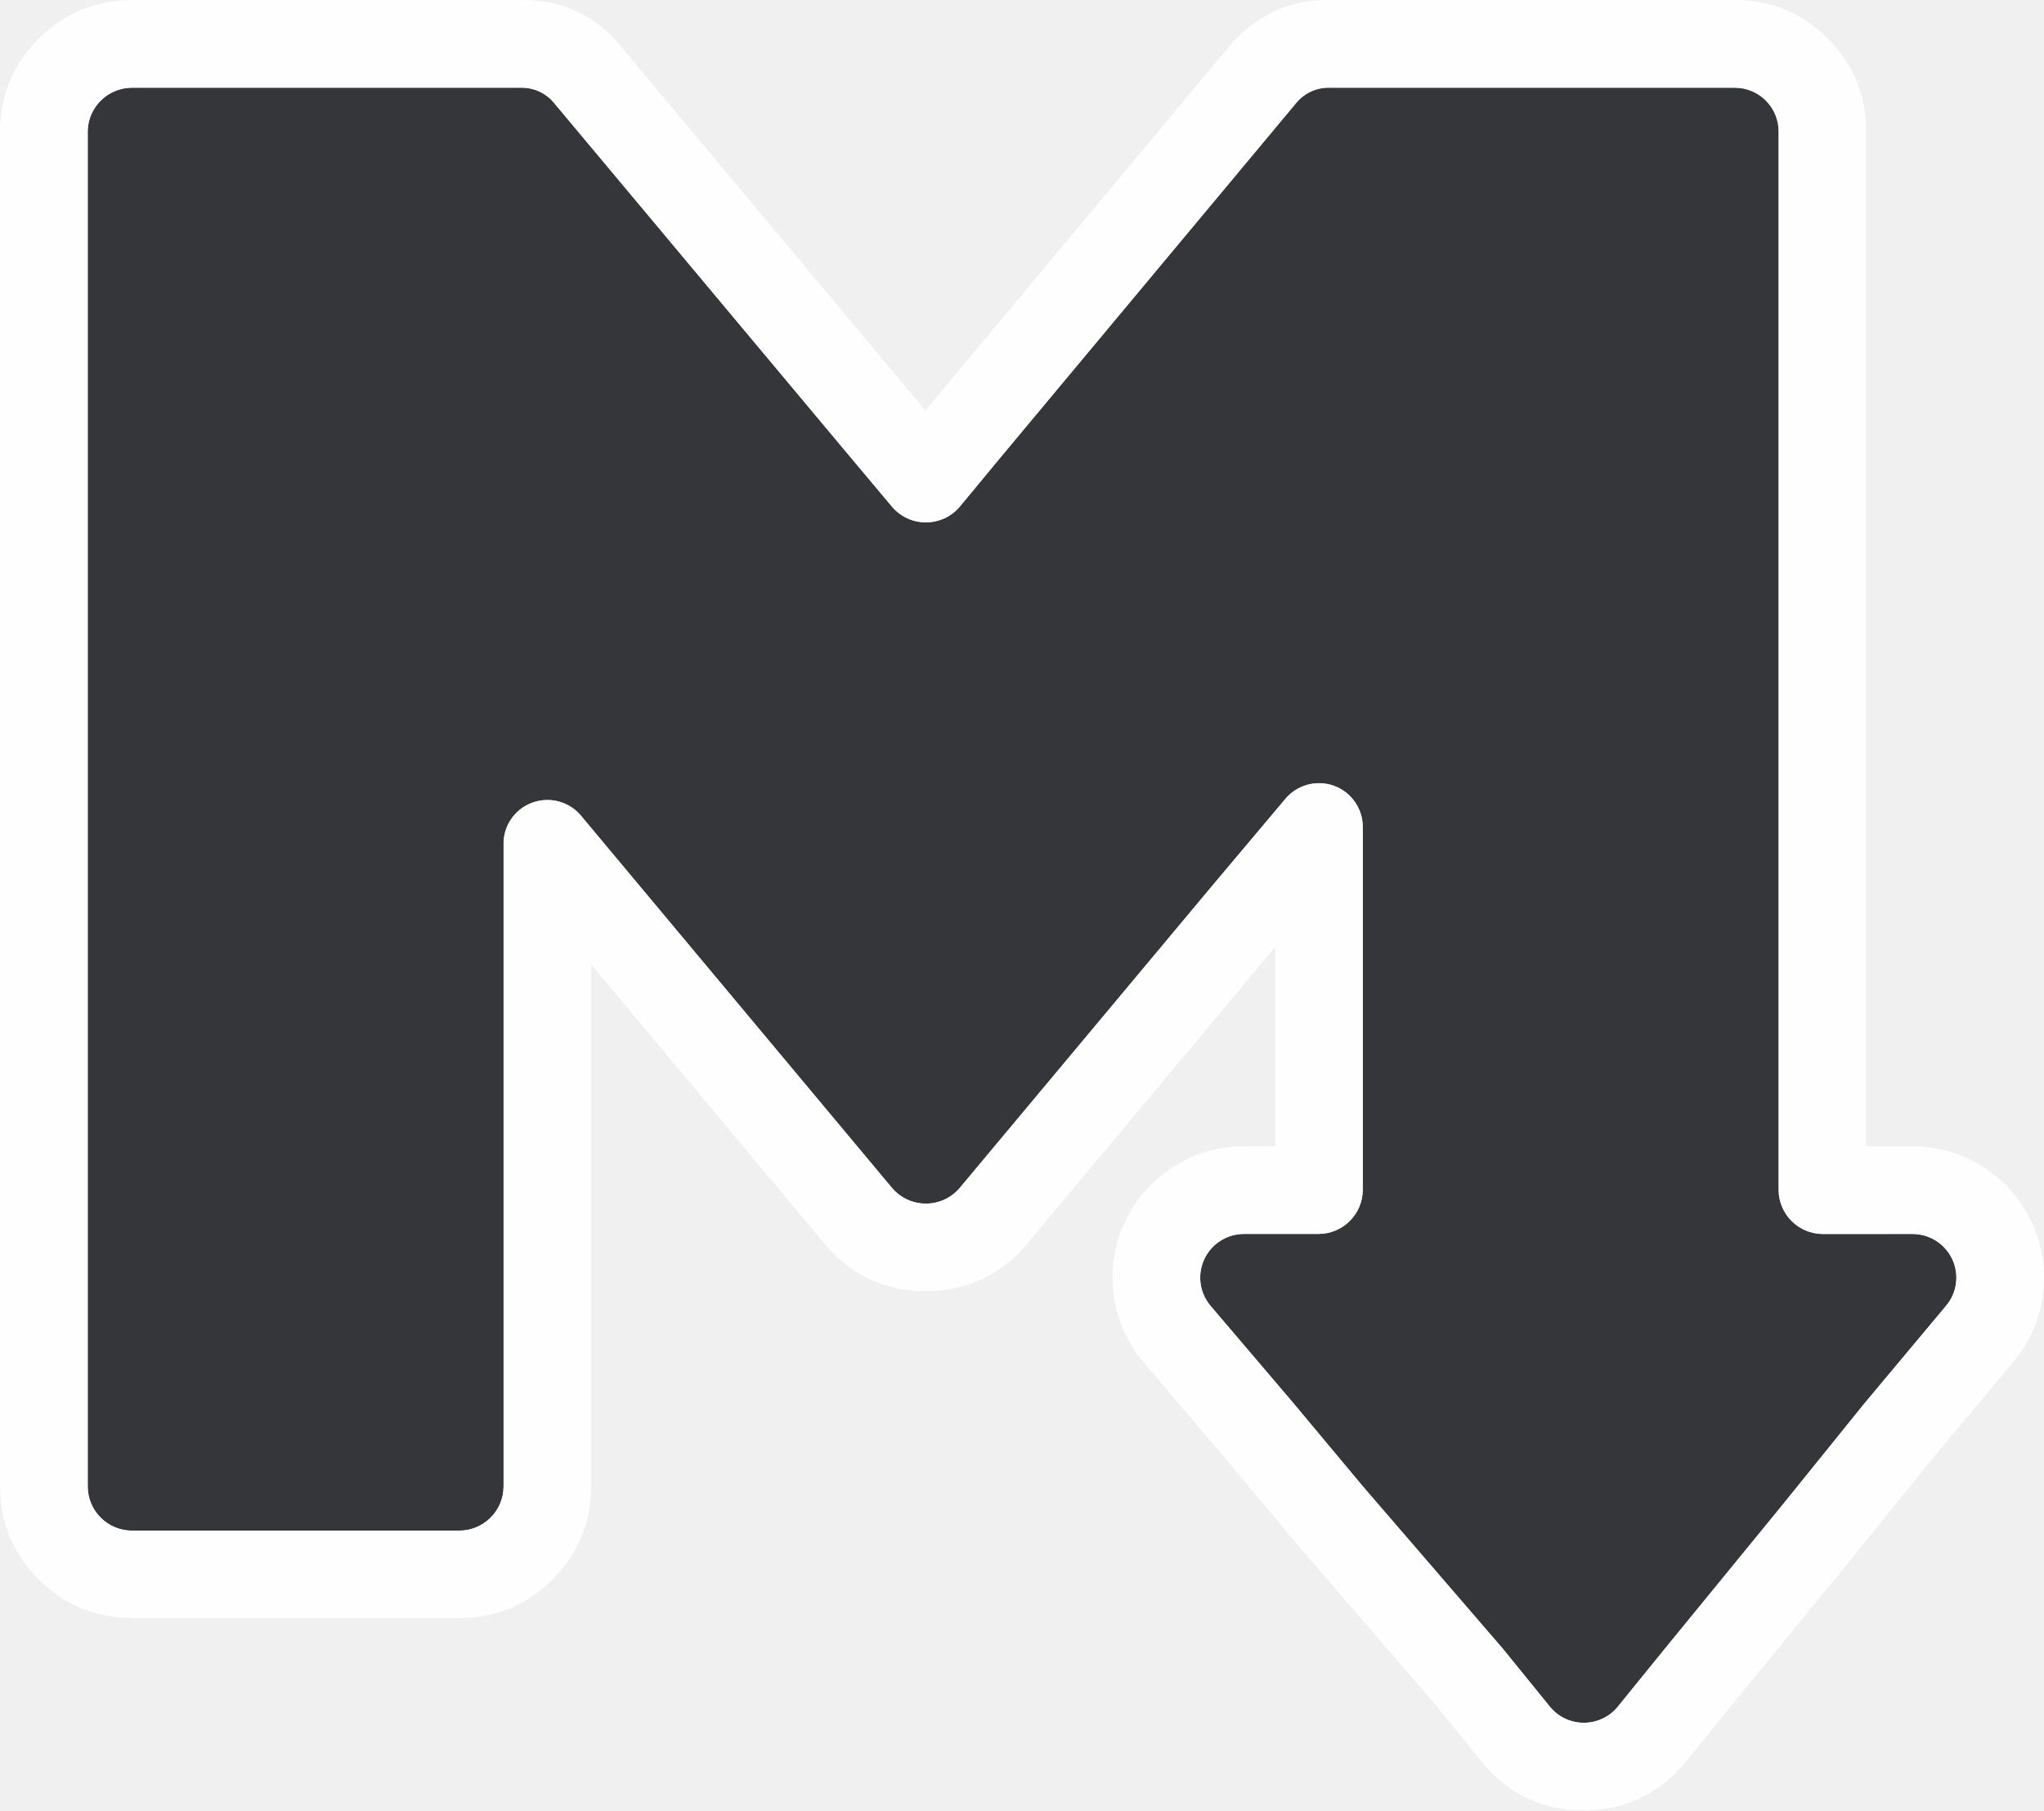
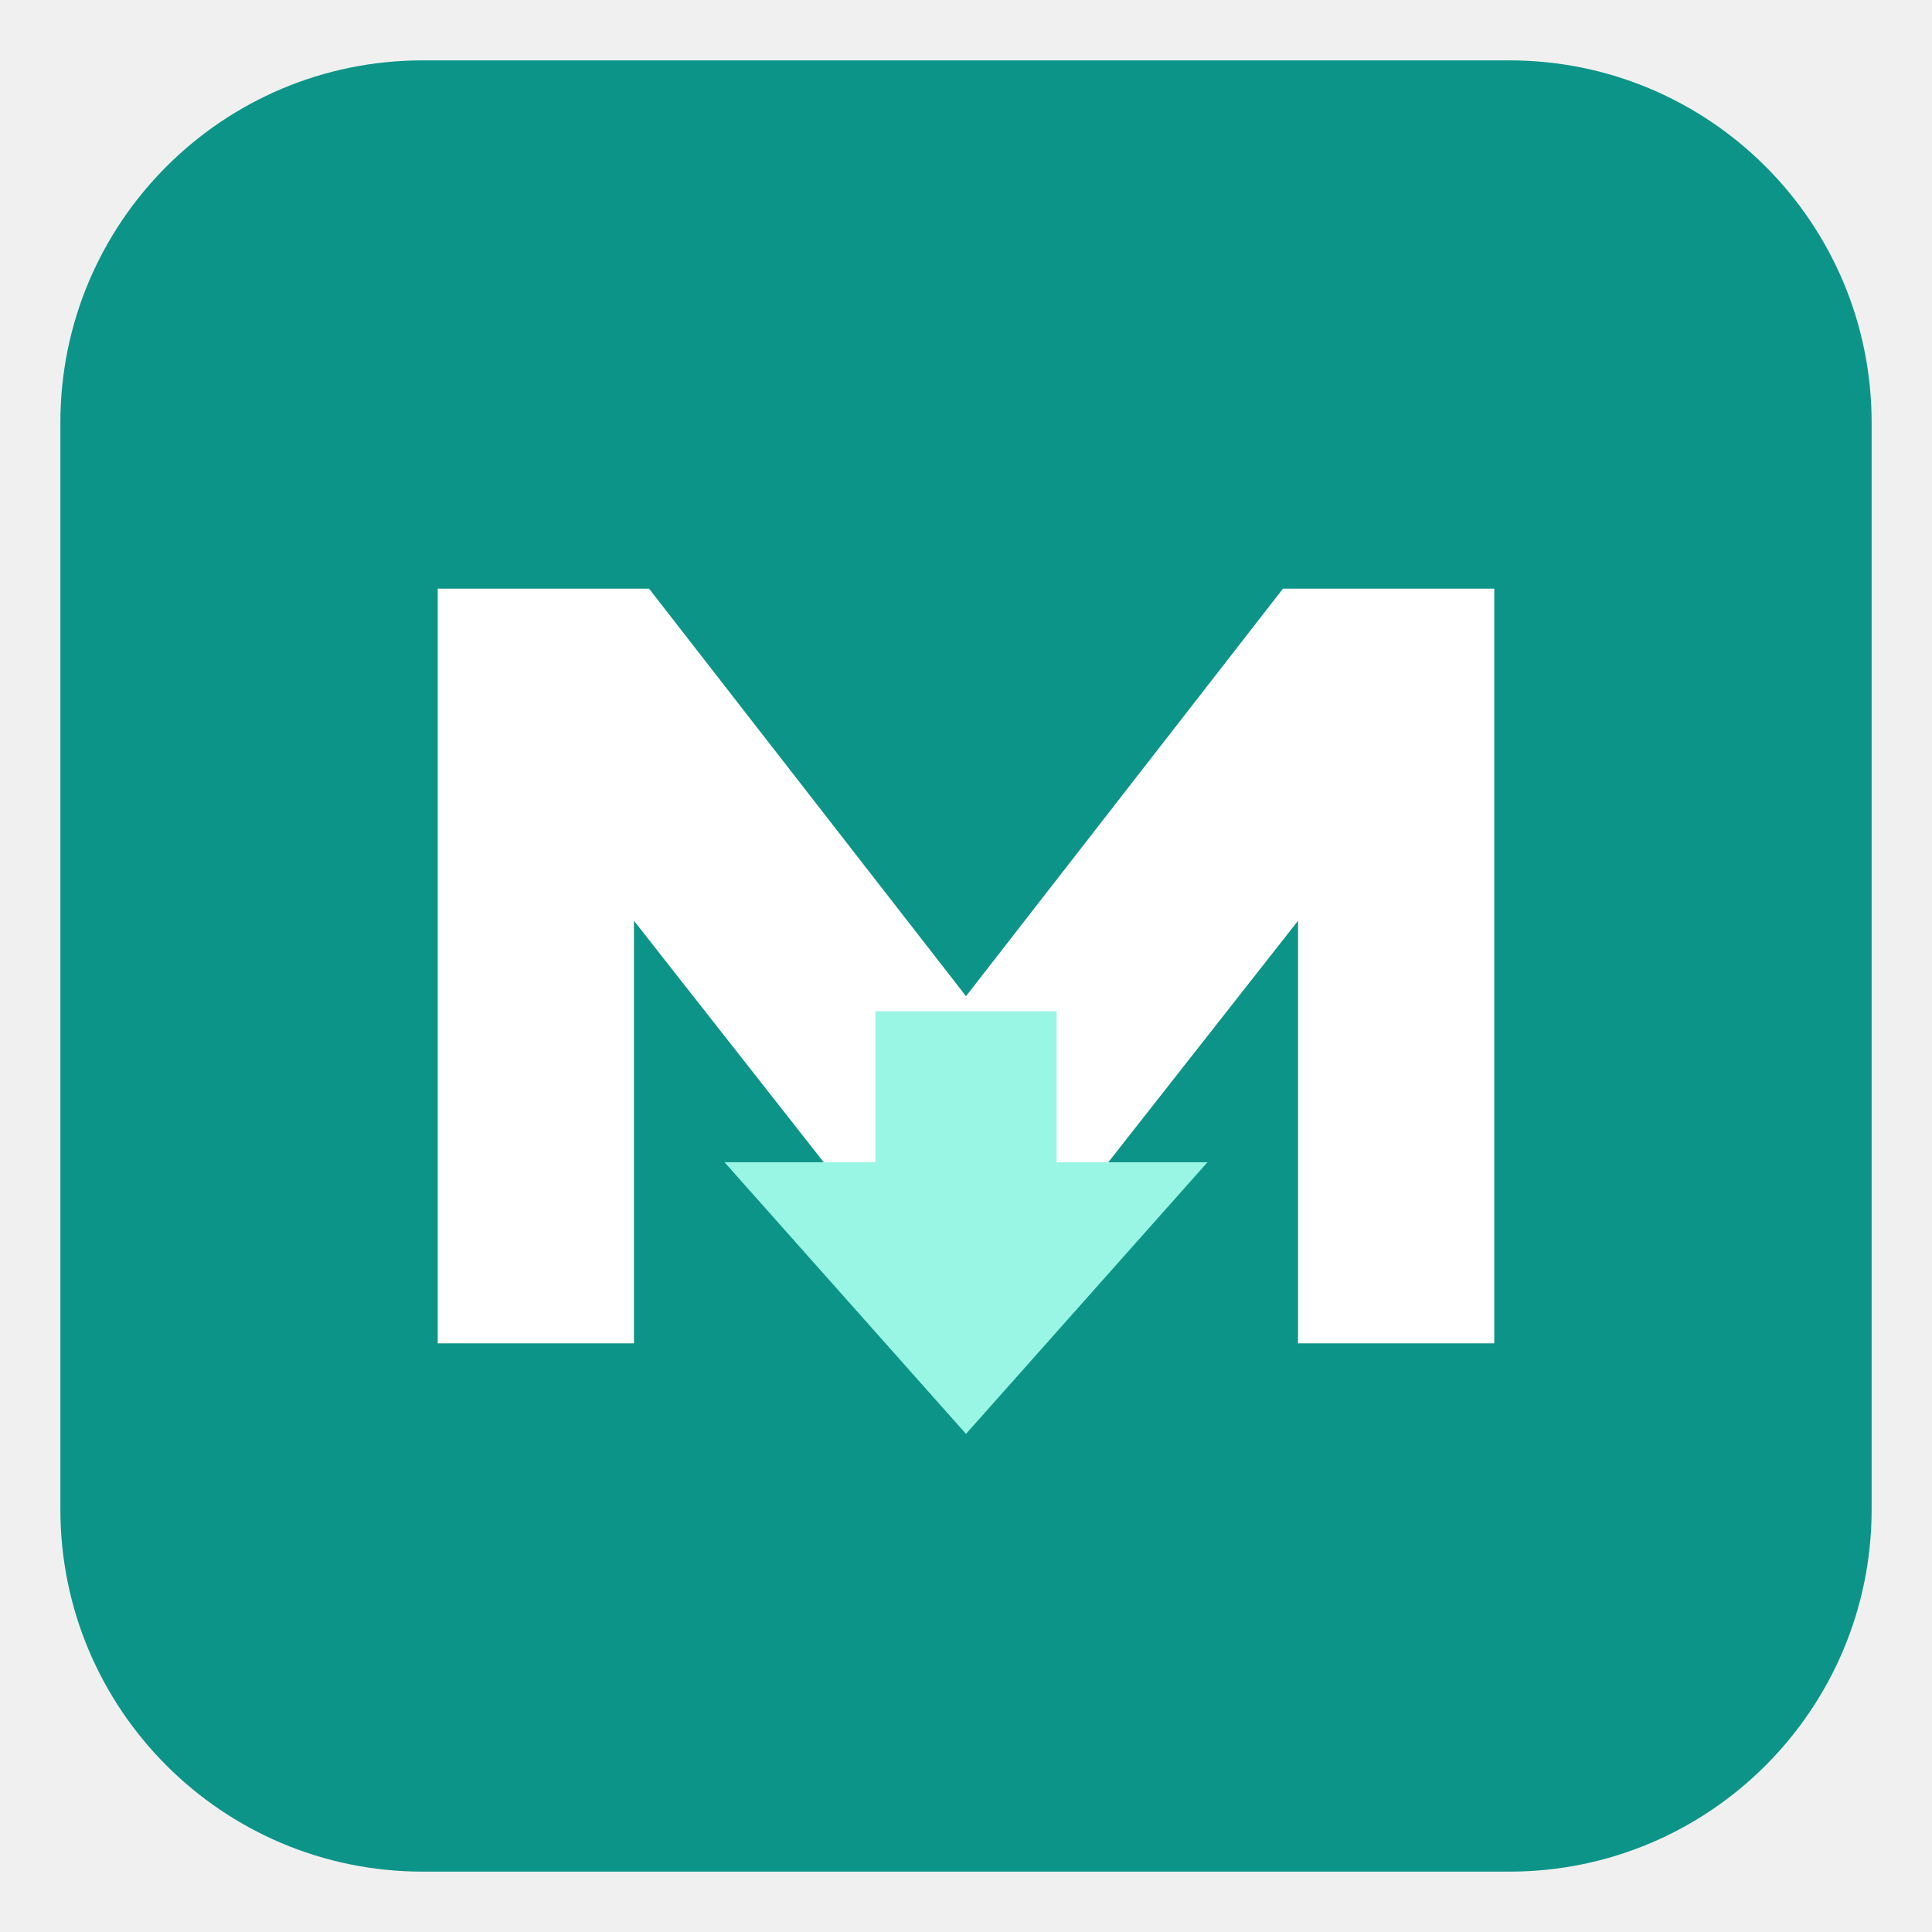
- <svg xmlns="http://www.w3.org/2000/svg" fill="none" viewBox="0 0 35 31">
-   <path d="m32.746 21.129c.292-.001.558.166.682.429.124.263.085.575-.102.798l-1.41 1.686-1.41 1.746-2 2.445-.81.998c-.3.357-.85.357-1.15 0l-.81-.998-2.4-2.784-1.2-1.437-1.41-1.656c-.187-.224-.227-.535-.102-.798.124-.263.391-.431.682-.429h1.27c.42 0 .76-.34.76-.758v-6.207c.002-.317-.197-.601-.495-.709s-.633-.016-.835.23l-1.26 1.497-4.311 5.159c-.304.358-.857.358-1.16 0l-4.311-5.159-1-1.197c-.2-.255-.543-.353-.848-.241-.305.111-.504.406-.492.73v10.977c0 .419-.34.758-.76.758h-5.611c-.416-.005-.75-.343-.75-.758v-23.221c.016-.403.346-.723.75-.728h6.671c.227-.003.442.1.58.279l5.051 6.037.72.858c.304.358.857.358 1.16 0l.71-.858 5.061-6.067c.144-.168.358-.26.58-.249h6.921c.418-0.0.756.341.75.758v18.112c0 .419.34.758.76.758z" fill="#35363a" />
-   <path d="m0 25.45v-23.25l.001-.03q.036-.902.683-1.53.646-.628 1.547-.639l6.69-0q1.071-.015 1.745.835l5.036 6.019.146.174.139-.168 5.065-6.072q.707-.821 1.76-.789h6.893q.94-0 1.601.668.662.669.649 1.611l0 17.35h.79q.651-.001 1.203.346.555.349.836.943.281.594.197 1.245-.083.651-.504 1.155l-1.411 1.687-1.394 1.726-2.006 2.452-.806.993q-.69.823-1.74.823-1.05 0-1.724-.803l-.812-1-2.386-2.767-1.215-1.455-1.401-1.646q-.43-.515-.513-1.166-.083-.651.197-1.245.28-.593.836-.943.555-.349 1.21-.346h.523v-3.413l-4.25 5.087q-.684.806-1.731.806-1.047 0-1.724-.798l-4.008-4.796v8.935q0.0.936-.663 1.598-.662.66-1.597.66h-5.611q-.946-.012-1.597-.671-.653-.66-.653-1.588zm23.146-10.793q.009-.01.017-.02zm2.589 13.577.81.998c.3.357.85.357 1.15 0l.81-.998 2-2.445 1.41-1.746 1.41-1.686c.187-.224.227-.535.102-.798-.124-.263-.391-.431-.682-.429h-1.53c-.42 0-.76-.34-.76-.758v-18.112c.005-.417-.332-.758-.75-.758h-6.921c-.222-.01-.436.082-.58.249l-5.061 6.067-.71.858c-.304.358-.857.358-1.16 0l-.72-.858-5.051-6.037c-.139-.179-.353-.283-.58-.279h-6.671c-.404.005-.734.325-.75.728v23.221c0 .415.334.753.75.758h5.611c.42 0 .76-.34.76-.758v-10.977c-.012-.324.187-.619.492-.73.305-.111.648-.014.848.241l1 1.197 4.311 5.159c.304.358.857.358 1.16 0l4.311-5.159 1.26-1.497c.202-.245.536-.337.835-.23s.497.392.495.709v6.207c0 .419-.34.758-.76.758h-1.27c-.292-.001-.558.166-.682.429-.124.263-.085.575.102.798l1.41 1.656 1.2 1.437z" fill="#fff" fill-opacity=".9" fill-rule="evenodd" />
+ <svg xmlns="http://www.w3.org/2000/svg" viewBox="0 0 512 512">
+   <rect x="16" y="16" width="480" height="480" rx="96" fill="#0d9488" />
+   <path d="M116 356V156h56l84 108 84-108h56v200h-52V244l-88 112-88-112v112z" fill="#ffffff" />
+   <path d="M256 380l-64-72h40v-40h48v40h40z" fill="#99f6e4" />
</svg>
